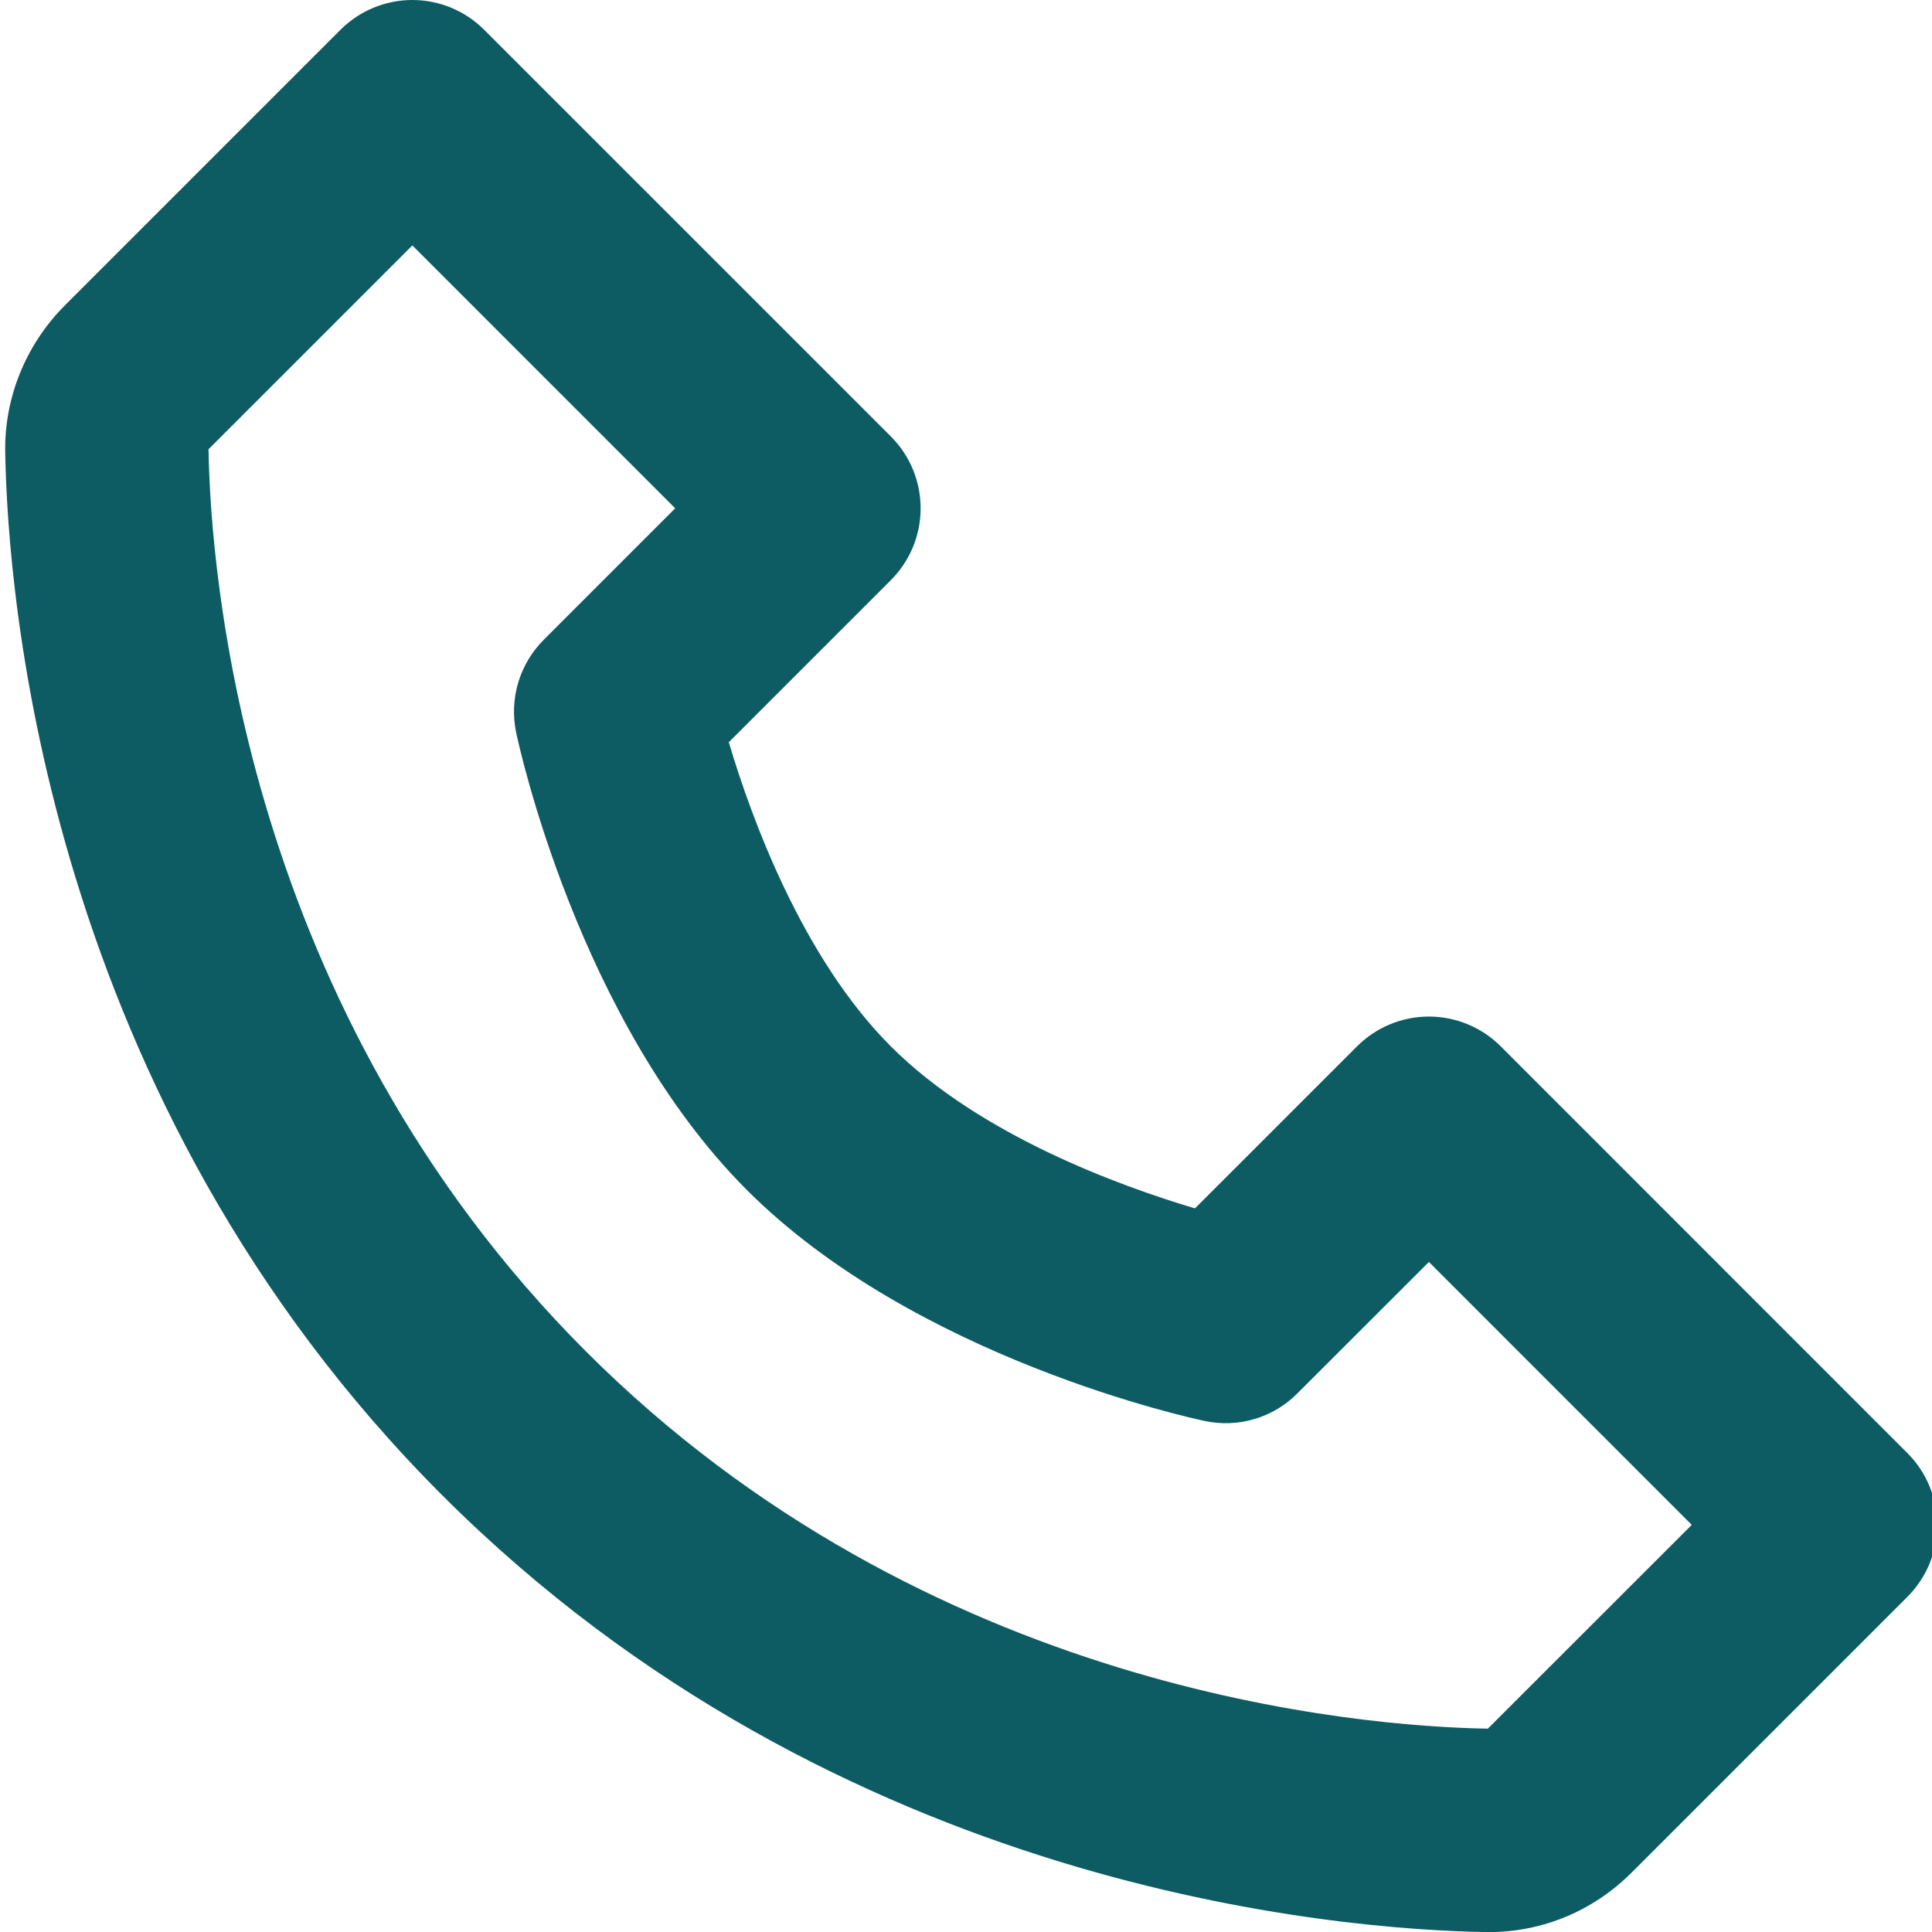
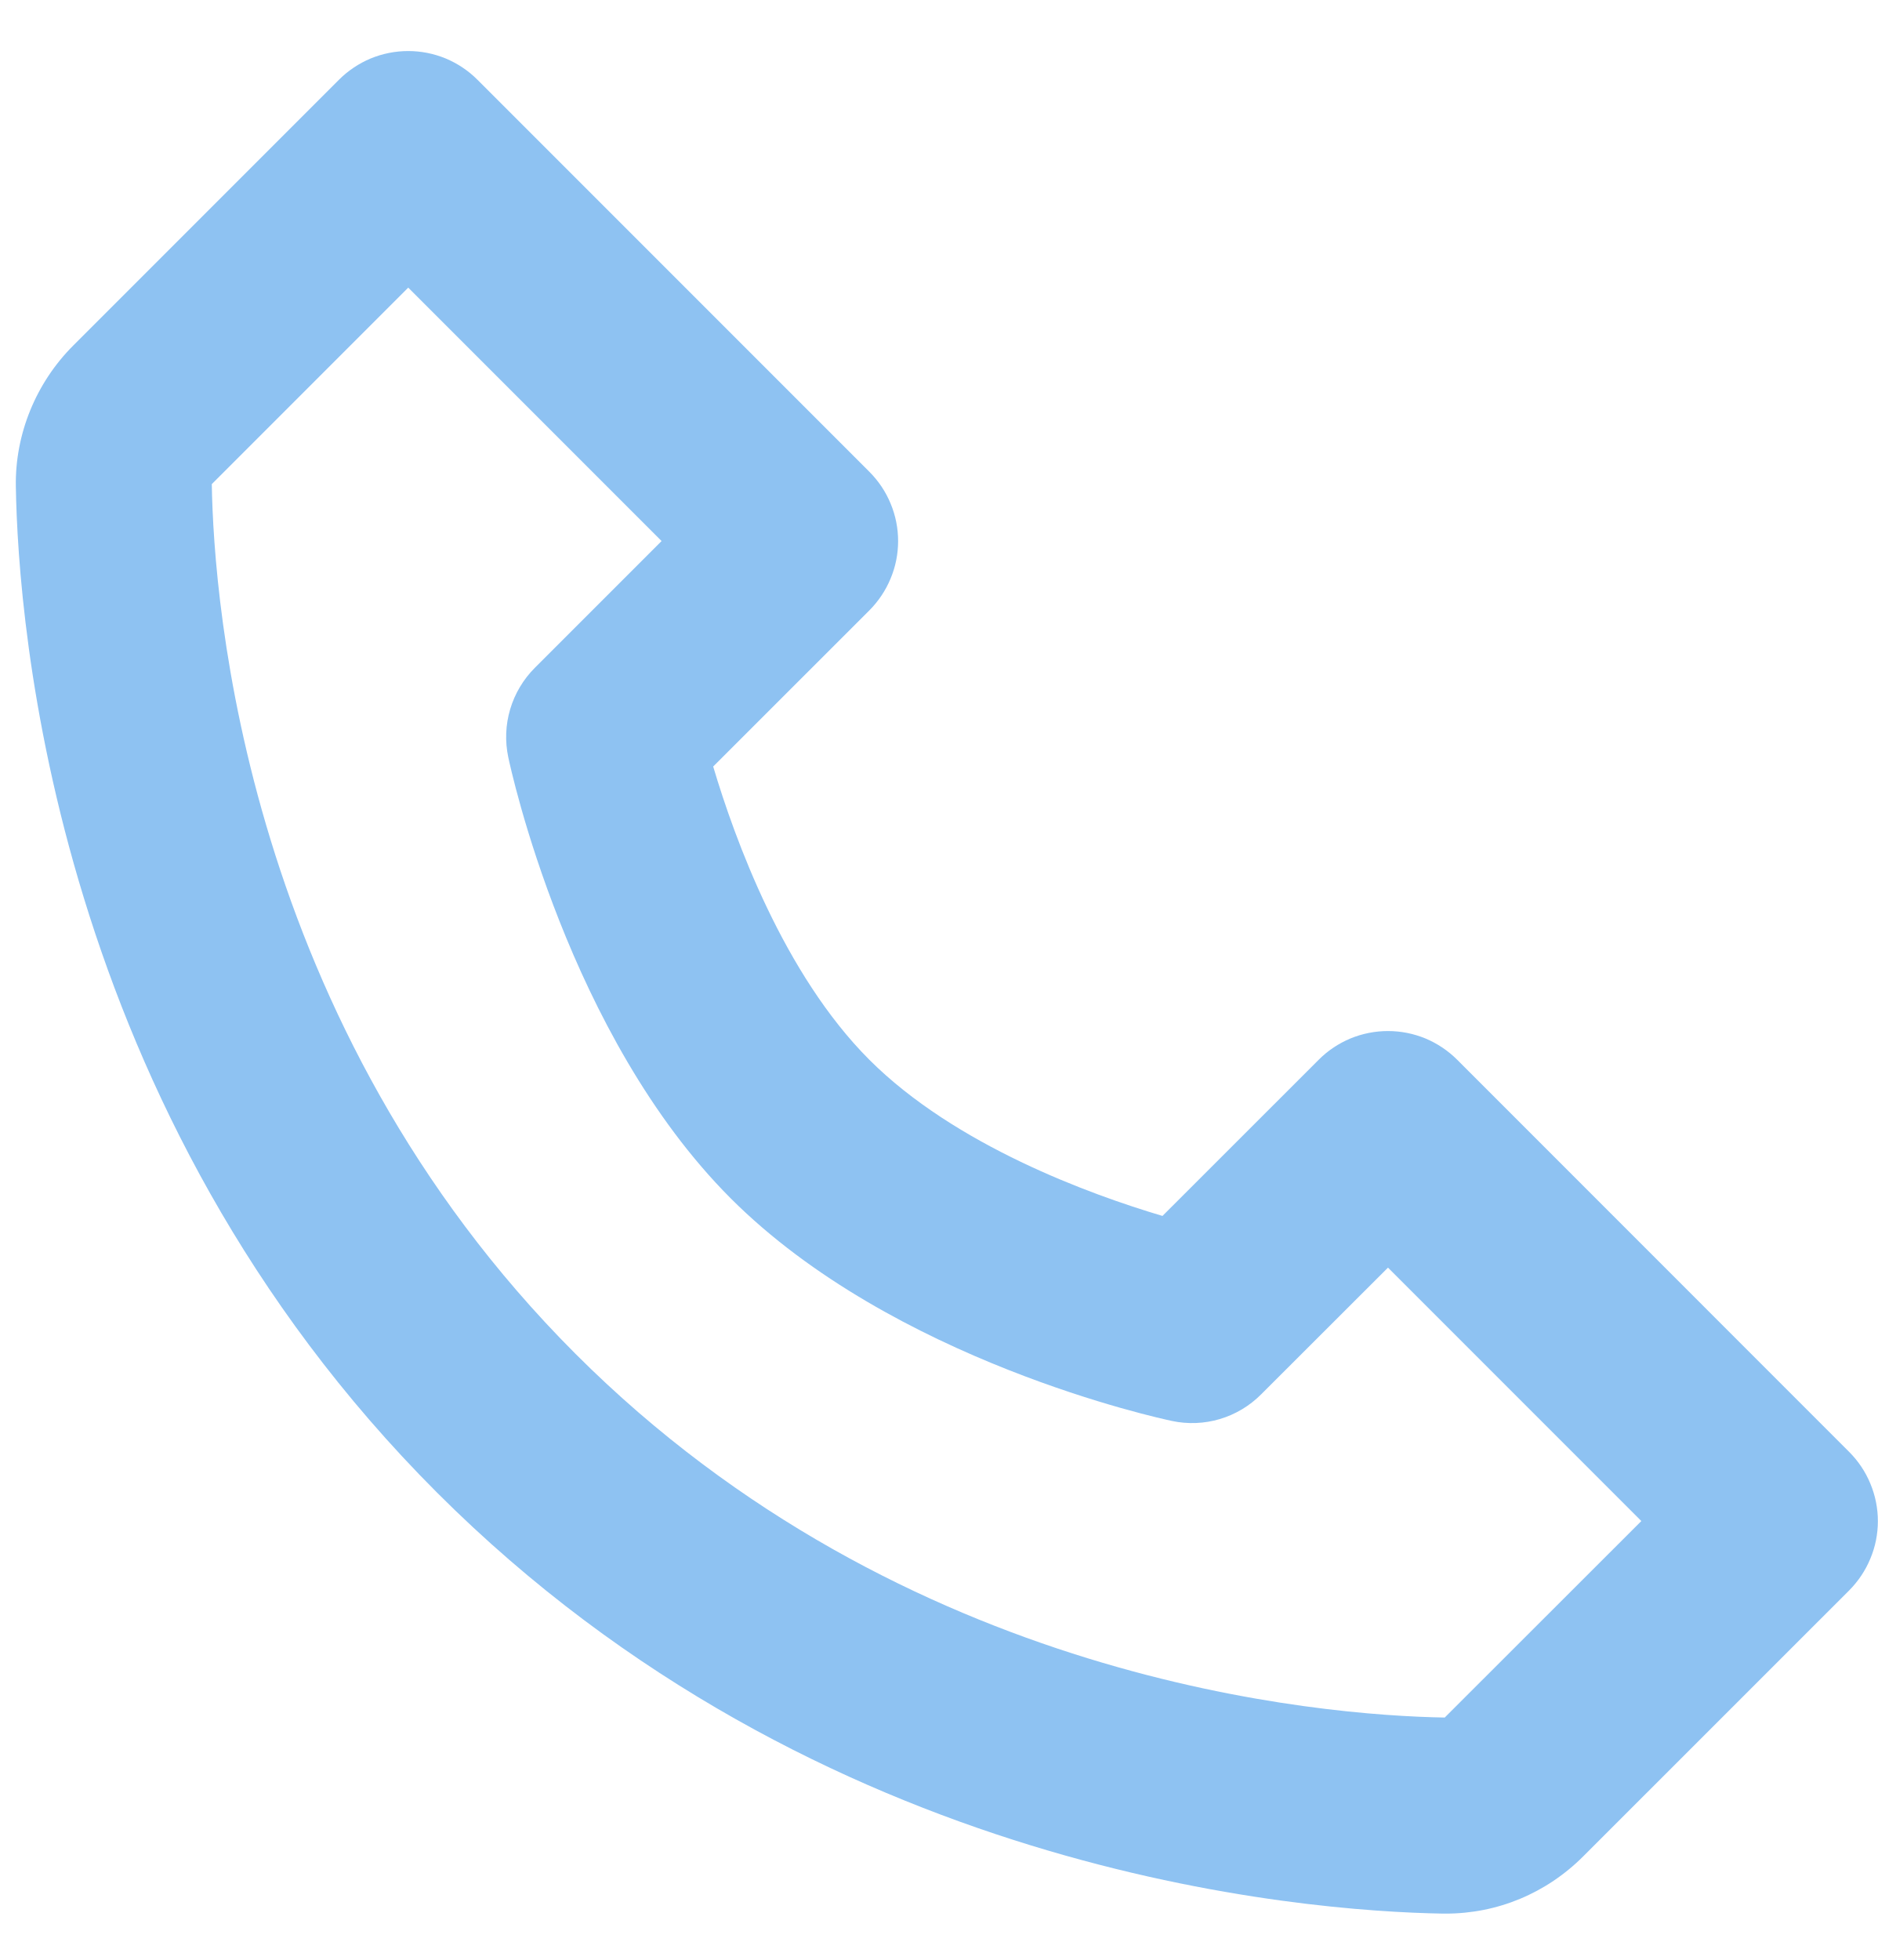
- <svg xmlns="http://www.w3.org/2000/svg" width="72" height="72" viewBox="0 0 72 72" fill="none">
-   <path d="M55.929 38.995C55.578 38.643 55.16 38.363 54.7 38.173C54.241 37.982 53.748 37.884 53.251 37.884C52.753 37.884 52.26 37.982 51.801 38.173C51.341 38.363 50.924 38.643 50.572 38.995L44.533 45.033C41.734 44.2 36.51 42.306 33.199 38.995C29.888 35.684 27.993 30.459 27.16 27.66L33.199 21.621C33.551 21.27 33.83 20.852 34.021 20.392C34.211 19.933 34.309 19.44 34.309 18.943C34.309 18.445 34.211 17.953 34.021 17.493C33.83 17.033 33.551 16.616 33.199 16.264L18.045 1.111C17.694 0.759 17.276 0.479 16.817 0.289C16.357 0.098 15.864 0 15.367 0C14.869 0 14.377 0.098 13.917 0.289C13.457 0.479 13.04 0.759 12.688 1.111L2.414 11.385C0.975 12.825 0.164 14.802 0.194 16.821C0.281 22.216 1.71 40.953 16.477 55.72C31.244 70.488 49.981 71.912 55.38 72.003H55.486C57.486 72.003 59.377 71.215 60.809 69.783L71.083 59.509C71.435 59.157 71.714 58.74 71.905 58.28C72.095 57.821 72.193 57.328 72.193 56.83C72.193 56.333 72.095 55.84 71.905 55.381C71.714 54.921 71.435 54.504 71.083 54.152L55.929 38.995ZM55.448 64.422C50.72 64.343 34.544 63.074 21.834 50.36C9.082 37.608 7.847 21.375 7.771 16.742L15.367 9.146L25.163 18.943L20.265 23.841C19.82 24.286 19.492 24.835 19.312 25.438C19.133 26.041 19.106 26.68 19.235 27.296C19.326 27.732 21.549 38.063 27.838 44.352C34.127 50.64 44.458 52.864 44.893 52.955C45.509 53.087 46.148 53.063 46.752 52.883C47.356 52.704 47.905 52.376 48.349 51.928L53.251 47.03L63.047 56.827L55.448 64.422Z" fill="#0D5C63" />
+ <svg xmlns="http://www.w3.org/2000/svg" width="23" height="24" viewBox="0 0 23 24" fill="none">
+   <path d="M17.848 12.977C17.736 12.865 17.604 12.777 17.459 12.716C17.313 12.656 17.157 12.625 17 12.625C16.842 12.625 16.686 12.656 16.54 12.716C16.395 12.777 16.262 12.865 16.151 12.977L14.238 14.889C13.351 14.626 11.697 14.025 10.648 12.977C9.599 11.928 8.999 10.273 8.735 9.386L10.648 7.474C10.759 7.362 10.848 7.23 10.908 7.084C10.969 6.939 11 6.783 11 6.625C11 6.468 10.969 6.312 10.908 6.166C10.848 6.02 10.759 5.888 10.648 5.777L5.848 0.977C5.737 0.865 5.604 0.777 5.459 0.716C5.313 0.656 5.157 0.625 5 0.625C4.842 0.625 4.686 0.656 4.54 0.716C4.395 0.777 4.263 0.865 4.151 0.977L0.897 4.231C0.441 4.687 0.184 5.314 0.194 5.953C0.221 7.662 0.674 13.597 5.351 18.275C10.029 22.952 15.964 23.403 17.674 23.432H17.707C18.341 23.432 18.94 23.183 19.393 22.729L22.648 19.475C22.759 19.363 22.848 19.231 22.908 19.085C22.969 18.94 23 18.784 23 18.626C23 18.469 22.969 18.313 22.908 18.167C22.848 18.021 22.759 17.889 22.648 17.778L17.848 12.977ZM17.695 21.031C16.198 21.006 11.074 20.604 7.048 16.577C3.009 12.537 2.618 7.396 2.594 5.928L5 3.522L8.103 6.625L6.551 8.177C6.41 8.318 6.306 8.492 6.249 8.683C6.192 8.874 6.184 9.076 6.225 9.271C6.254 9.409 6.958 12.681 8.95 14.674C10.942 16.666 14.214 17.37 14.352 17.399C14.547 17.441 14.75 17.433 14.941 17.376C15.132 17.319 15.306 17.215 15.447 17.073L17 15.522L20.103 18.625L17.695 21.031Z" fill="#8EC2F2" />
</svg>
